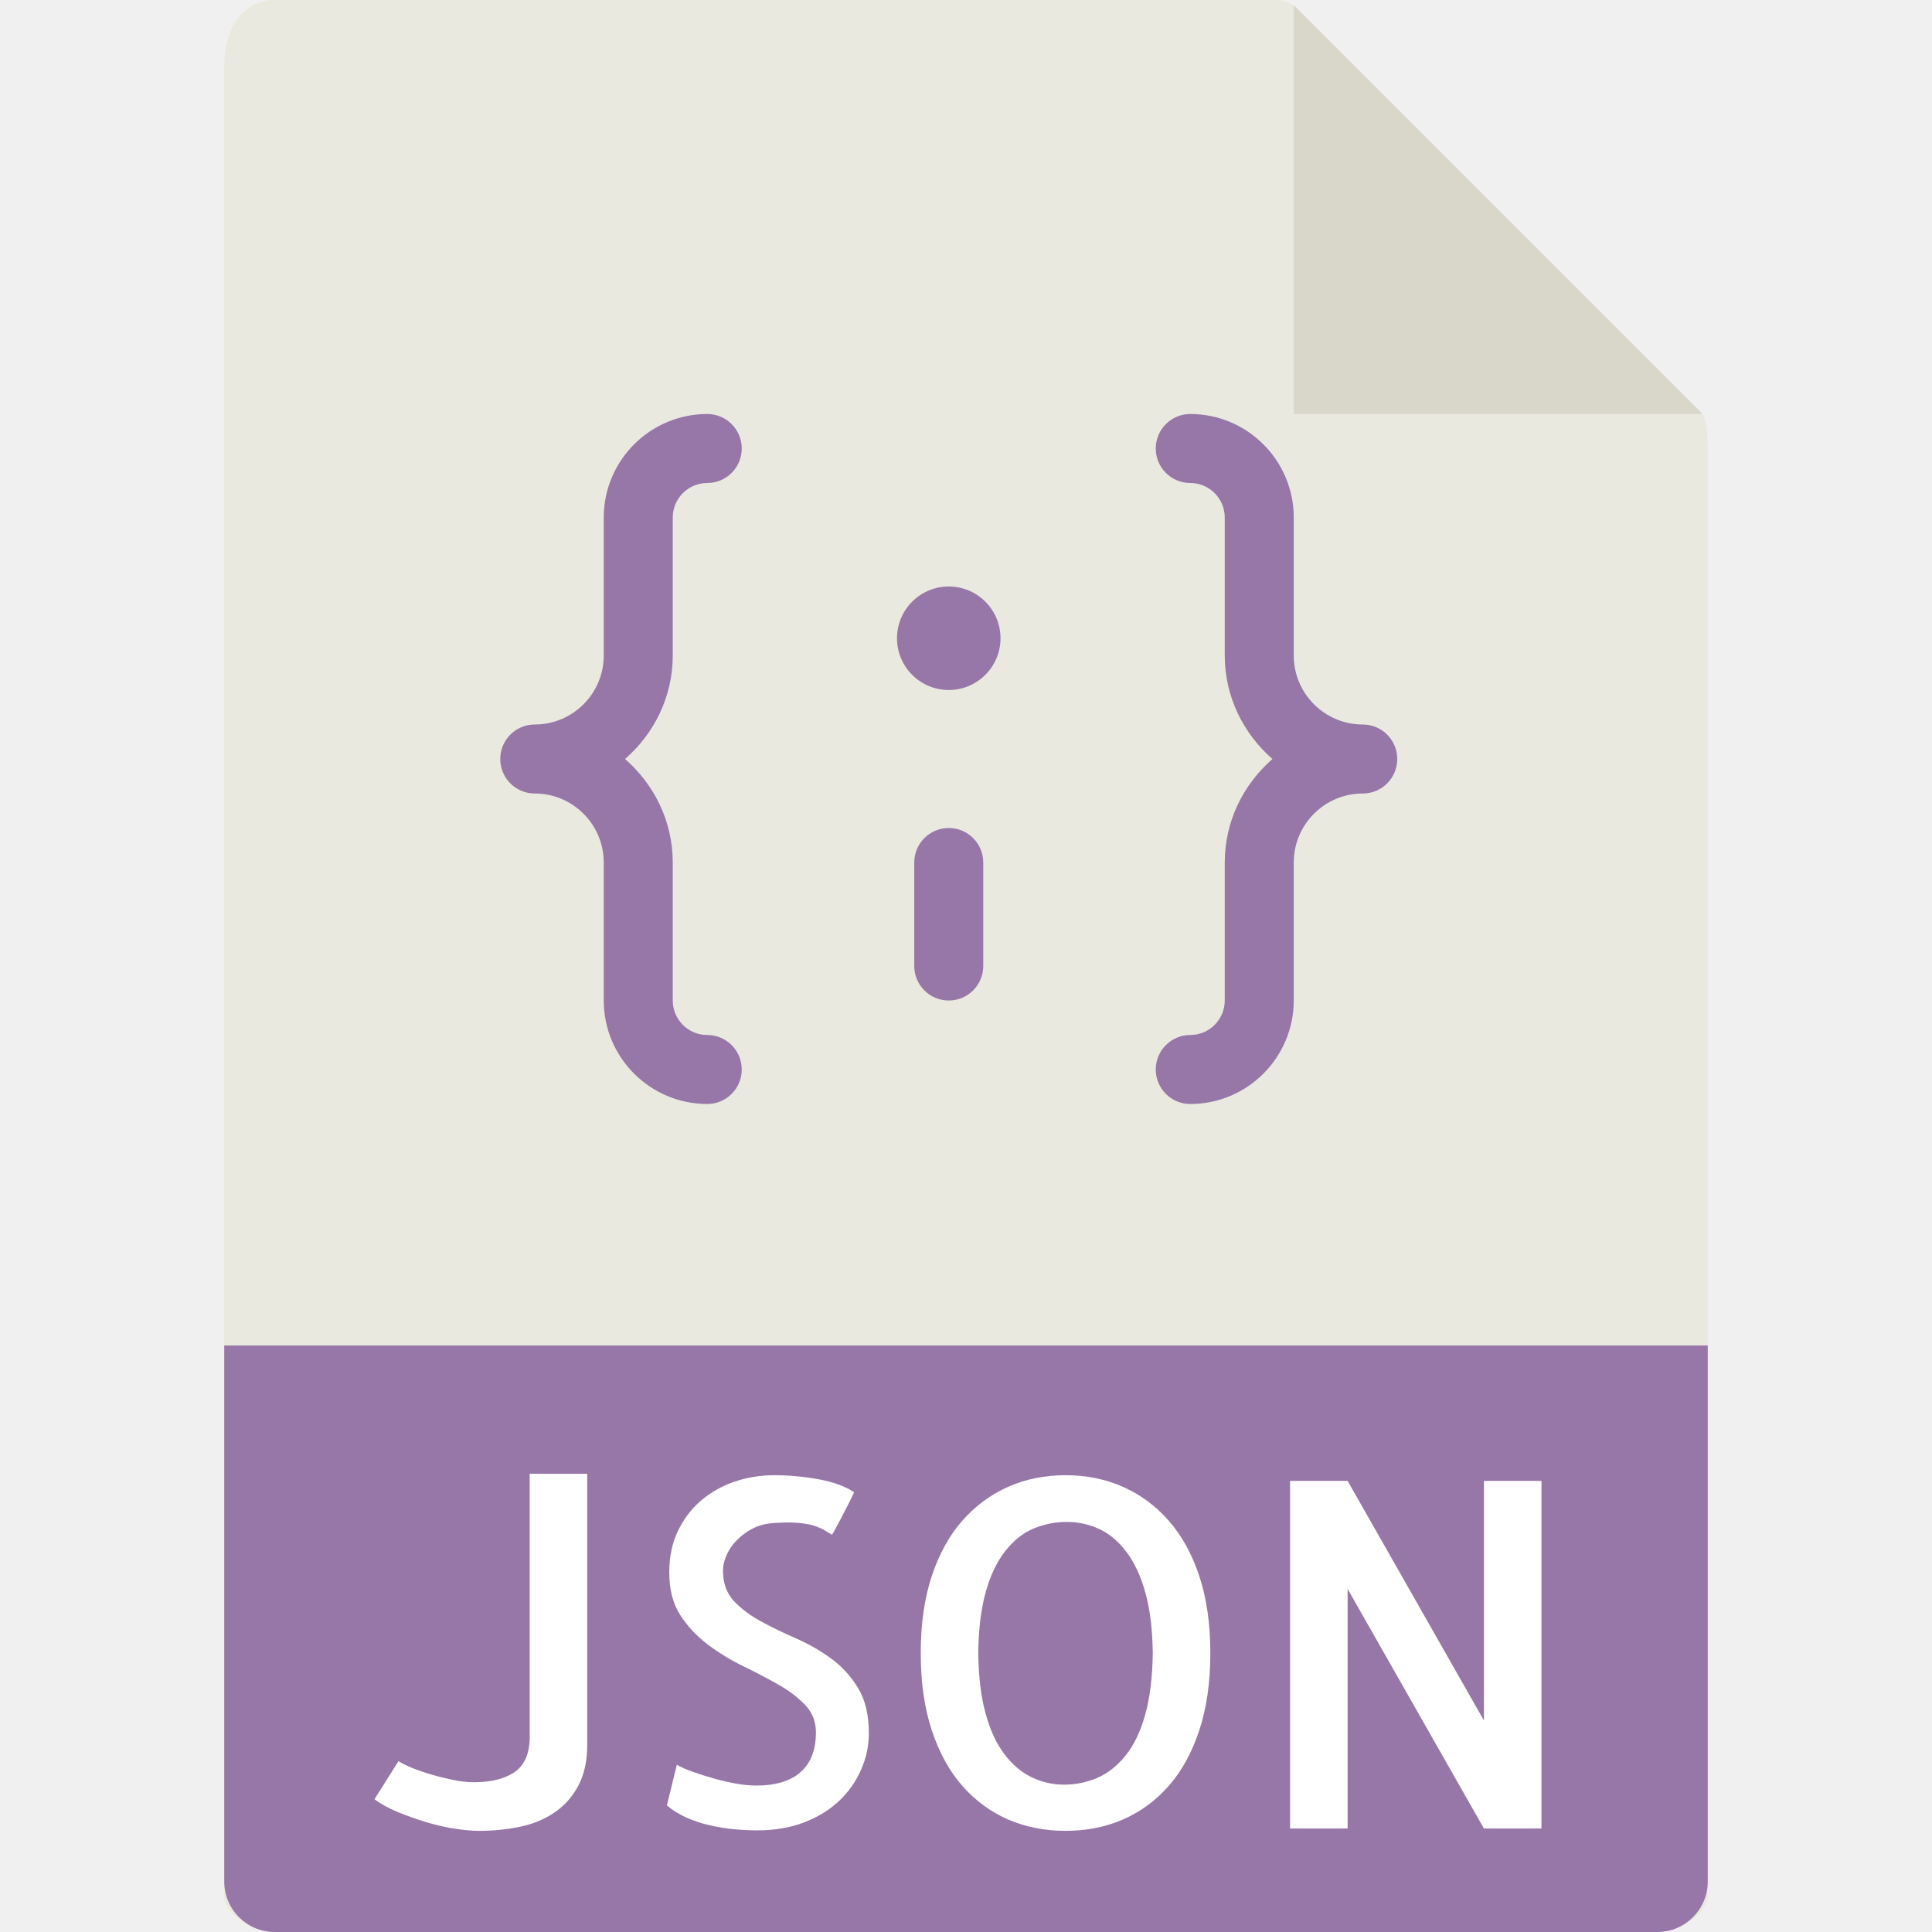
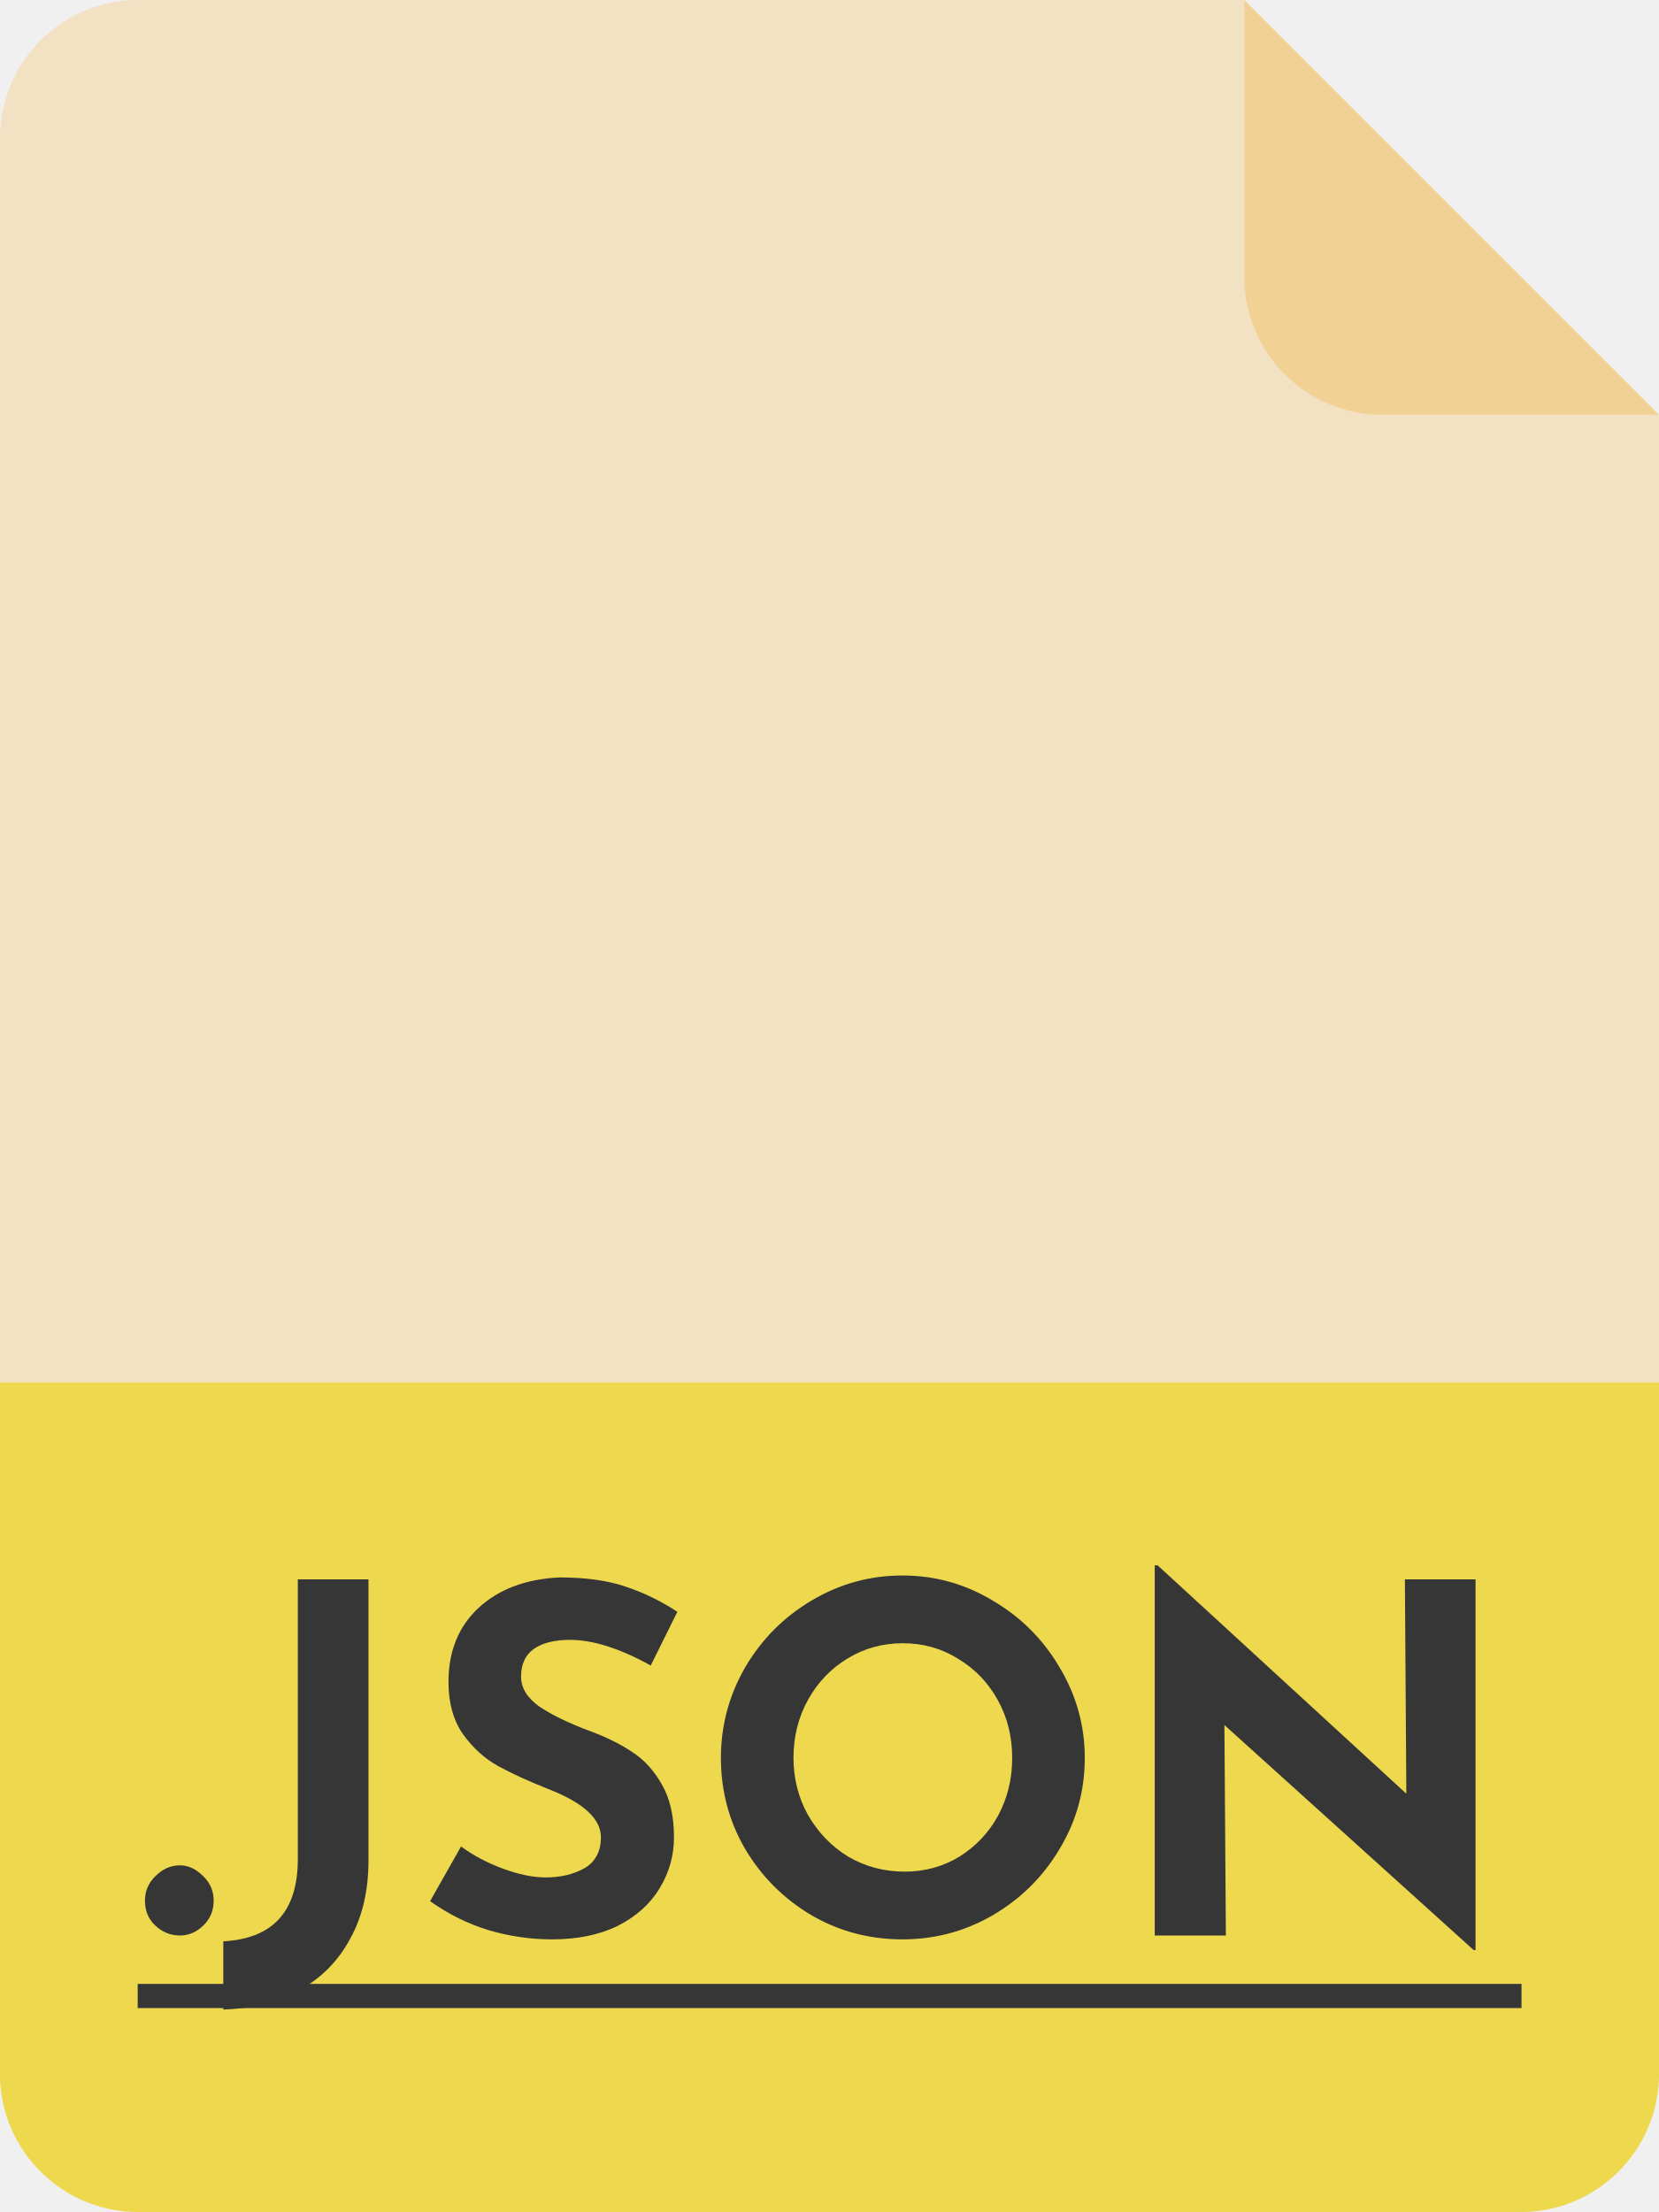
- <svg xmlns="http://www.w3.org/2000/svg" version="1.1" id="Capa_1" x="0px" y="0px" viewBox="0 0 56 56" style="enable-background:new 0 0 56 56;" xml:space="preserve">
-   <g>
-     <path style="fill:#E9E9E0;" d="M36.985,0H7.963C7.155,0,6.5,0.655,6.5,1.926V55c0,0.345,0.655,1,1.463,1h40.074   c0.808,0,1.463-0.655,1.463-1V12.978c0-0.696-0.093-0.92-0.257-1.085L37.607,0.257C37.442,0.093,37.218,0,36.985,0z" />
-     <polygon style="fill:#D9D7CA;" points="37.5,0.151 37.5,12 49.349,12  " />
-     <path style="fill:#9777A8;" d="M48.037,56H7.963C7.155,56,6.5,55.345,6.5,54.537V39h43v15.537C49.5,55.345,48.845,56,48.037,56z" />
-     <g>
-       <path style="fill:#FFFFFF;" d="M17.021,42.719v7.848c0,0.474-0.087,0.873-0.26,1.196s-0.405,0.583-0.697,0.779    s-0.627,0.333-1.005,0.41c-0.378,0.077-0.768,0.116-1.169,0.116c-0.2,0-0.436-0.021-0.704-0.062s-0.547-0.104-0.834-0.191    s-0.563-0.185-0.827-0.294s-0.487-0.232-0.67-0.369l0.697-1.107c0.091,0.063,0.221,0.13,0.39,0.198s0.354,0.132,0.554,0.191    s0.41,0.111,0.629,0.157s0.424,0.068,0.615,0.068c0.483,0,0.868-0.094,1.155-0.28s0.439-0.504,0.458-0.95v-7.711H17.021z" />
-       <path style="fill:#FFFFFF;" d="M25.184,50.238c0,0.364-0.075,0.718-0.226,1.06s-0.362,0.643-0.636,0.902s-0.61,0.467-1.012,0.622    s-0.856,0.232-1.367,0.232c-0.219,0-0.444-0.012-0.677-0.034s-0.467-0.062-0.704-0.116c-0.237-0.055-0.463-0.13-0.677-0.226    s-0.398-0.212-0.554-0.349l0.287-1.176c0.128,0.073,0.289,0.144,0.485,0.212s0.398,0.132,0.608,0.191s0.419,0.107,0.629,0.144    s0.405,0.055,0.588,0.055c0.556,0,0.982-0.13,1.278-0.39s0.444-0.645,0.444-1.155c0-0.31-0.104-0.574-0.314-0.793    s-0.472-0.417-0.786-0.595s-0.654-0.355-1.019-0.533s-0.706-0.388-1.025-0.629s-0.583-0.526-0.793-0.854s-0.314-0.738-0.314-1.23    c0-0.446,0.082-0.843,0.246-1.189s0.385-0.641,0.663-0.882s0.602-0.426,0.971-0.554s0.759-0.191,1.169-0.191    c0.419,0,0.843,0.039,1.271,0.116s0.774,0.203,1.039,0.376c-0.055,0.118-0.118,0.248-0.191,0.39s-0.142,0.273-0.205,0.396    s-0.118,0.226-0.164,0.308s-0.073,0.128-0.082,0.137c-0.055-0.027-0.116-0.063-0.185-0.109s-0.166-0.091-0.294-0.137    s-0.296-0.077-0.506-0.096s-0.479-0.014-0.807,0.014c-0.183,0.019-0.355,0.07-0.52,0.157s-0.31,0.193-0.438,0.321    s-0.228,0.271-0.301,0.431s-0.109,0.313-0.109,0.458c0,0.364,0.104,0.658,0.314,0.882s0.47,0.419,0.779,0.588    s0.647,0.333,1.012,0.492s0.704,0.354,1.019,0.581s0.576,0.513,0.786,0.854S25.184,49.7,25.184,50.238z" />
-       <path style="fill:#FFFFFF;" d="M35.082,47.914c0,0.848-0.107,1.595-0.321,2.242s-0.511,1.185-0.889,1.613s-0.82,0.752-1.326,0.971    s-1.06,0.328-1.661,0.328s-1.155-0.109-1.661-0.328s-0.948-0.542-1.326-0.971s-0.675-0.966-0.889-1.613s-0.321-1.395-0.321-2.242    s0.107-1.593,0.321-2.235s0.511-1.178,0.889-1.606s0.82-0.754,1.326-0.978s1.06-0.335,1.661-0.335s1.155,0.111,1.661,0.335    s0.948,0.549,1.326,0.978s0.675,0.964,0.889,1.606S35.082,47.066,35.082,47.914z M30.844,51.729c0.337,0,0.658-0.066,0.964-0.198    s0.579-0.349,0.82-0.649s0.431-0.695,0.567-1.183s0.21-1.082,0.219-1.784c-0.009-0.684-0.08-1.265-0.212-1.743    s-0.314-0.873-0.547-1.183s-0.497-0.533-0.793-0.67s-0.608-0.205-0.937-0.205c-0.337,0-0.658,0.063-0.964,0.191    s-0.579,0.344-0.82,0.649s-0.431,0.699-0.567,1.183c-0.137,0.483-0.21,1.075-0.219,1.777c0.009,0.684,0.08,1.267,0.212,1.75    s0.314,0.877,0.547,1.183s0.497,0.528,0.793,0.67S30.516,51.729,30.844,51.729z" />
-       <path style="fill:#FFFFFF;" d="M44.68,42.924V53h-1.668l-3.951-6.945V53h-1.668V42.924h1.668l3.951,6.945v-6.945H44.68z" />
-     </g>
-     <g>
-       <path style="fill:#9777A8;" d="M19.5,19v-4c0-0.551,0.448-1,1-1c0.553,0,1-0.448,1-1s-0.447-1-1-1c-1.654,0-3,1.346-3,3v4    c0,1.103-0.897,2-2,2c-0.553,0-1,0.448-1,1s0.447,1,1,1c1.103,0,2,0.897,2,2v4c0,1.654,1.346,3,3,3c0.553,0,1-0.448,1-1    s-0.447-1-1-1c-0.552,0-1-0.449-1-1v-4c0-1.2-0.542-2.266-1.382-3C18.958,21.266,19.5,20.2,19.5,19z" />
-       <circle style="fill:#9777A8;" cx="27.5" cy="18.5" r="1.5" />
-       <path style="fill:#9777A8;" d="M39.5,21c-1.103,0-2-0.897-2-2v-4c0-1.654-1.346-3-3-3c-0.553,0-1,0.448-1,1s0.447,1,1,1    c0.552,0,1,0.449,1,1v4c0,1.2,0.542,2.266,1.382,3c-0.84,0.734-1.382,1.8-1.382,3v4c0,0.551-0.448,1-1,1c-0.553,0-1,0.448-1,1    s0.447,1,1,1c1.654,0,3-1.346,3-3v-4c0-1.103,0.897-2,2-2c0.553,0,1-0.448,1-1S40.053,21,39.5,21z" />
-       <path style="fill:#9777A8;" d="M27.5,24c-0.553,0-1,0.448-1,1v3c0,0.552,0.447,1,1,1s1-0.448,1-1v-3    C28.5,24.448,28.053,24,27.5,24z" />
-     </g>
-   </g>
-   <g>
- </g>
-   <g>
- </g>
-   <g>
- </g>
-   <g>
- </g>
-   <g>
- </g>
-   <g>
- </g>
-   <g>
- </g>
-   <g>
- </g>
-   <g>
- </g>
-   <g>
- </g>
-   <g>
- </g>
-   <g>
- </g>
-   <g>
- </g>
-   <g>
- </g>
-   <g>
- </g>
+ <svg xmlns="http://www.w3.org/2000/svg" width="48" height="64" viewBox="0 0 48 64" fill="none">
+   <path fill-rule="evenodd" clip-rule="evenodd" d="M4 0C1.791 0 0 1.791 0 4V60C0 62.209 1.791 64 4 64H44C46.209 64 48 62.209 48 60V12L36 0H4Z" fill="#F2E1C2" />
+   <path d="M0 40H48V60C48 62.209 46.209 64 44 64H4C1.791 64 0 62.209 0 60V40Z" fill="#EDD84E" />
+   <path d="M4.194 54.992C4.194 54.712 4.297 54.474 4.502 54.278C4.708 54.073 4.941 53.97 5.202 53.97C5.445 53.97 5.669 54.073 5.874 54.278C6.08 54.474 6.182 54.712 6.182 54.992C6.182 55.281 6.08 55.524 5.874 55.72C5.678 55.907 5.454 56 5.202 56C4.941 56 4.708 55.907 4.502 55.72C4.297 55.533 4.194 55.291 4.194 54.992ZM10.661 53.83C10.661 54.707 10.483 55.463 10.129 56.098C9.783 56.742 9.293 57.237 8.659 57.582C8.024 57.927 7.291 58.114 6.461 58.142V56.168C7.898 56.093 8.617 55.3 8.617 53.788V45.696H10.661V53.83ZM18.828 48.188C17.932 47.693 17.153 47.446 16.49 47.446C16.042 47.446 15.692 47.535 15.44 47.712C15.197 47.889 15.076 48.155 15.076 48.51C15.076 48.837 15.253 49.126 15.608 49.378C15.972 49.621 16.453 49.854 17.05 50.078C17.535 50.255 17.951 50.461 18.296 50.694C18.641 50.918 18.926 51.231 19.15 51.632C19.383 52.033 19.5 52.542 19.5 53.158C19.5 53.69 19.36 54.185 19.08 54.642C18.809 55.09 18.408 55.449 17.876 55.72C17.344 55.981 16.709 56.112 15.972 56.112C15.356 56.112 14.745 56.023 14.138 55.846C13.531 55.659 12.967 55.379 12.444 55.006L13.34 53.424C13.695 53.685 14.101 53.9 14.558 54.068C15.015 54.236 15.426 54.32 15.79 54.32C16.219 54.32 16.593 54.231 16.91 54.054C17.227 53.867 17.386 53.569 17.386 53.158C17.386 52.626 16.887 52.164 15.888 51.772C15.3 51.539 14.81 51.315 14.418 51.1C14.026 50.885 13.685 50.577 13.396 50.176C13.116 49.775 12.976 49.271 12.976 48.664C12.976 47.777 13.265 47.063 13.844 46.522C14.432 45.981 15.211 45.687 16.182 45.64C16.947 45.64 17.587 45.729 18.1 45.906C18.613 46.074 19.113 46.317 19.598 46.634L18.828 48.188ZM20.858 50.862C20.858 49.929 21.091 49.056 21.558 48.244C22.034 47.432 22.674 46.788 23.476 46.312C24.288 45.827 25.166 45.584 26.108 45.584C27.051 45.584 27.924 45.827 28.726 46.312C29.538 46.788 30.182 47.432 30.658 48.244C31.143 49.056 31.386 49.929 31.386 50.862C31.386 51.814 31.143 52.691 30.658 53.494C30.182 54.297 29.538 54.936 28.726 55.412C27.924 55.879 27.051 56.112 26.108 56.112C25.156 56.112 24.279 55.879 23.476 55.412C22.674 54.936 22.034 54.297 21.558 53.494C21.091 52.691 20.858 51.814 20.858 50.862ZM22.958 50.862C22.958 51.459 23.098 52.01 23.378 52.514C23.668 53.018 24.055 53.419 24.54 53.718C25.035 54.007 25.581 54.152 26.178 54.152C26.757 54.152 27.284 54.007 27.76 53.718C28.236 53.419 28.61 53.023 28.88 52.528C29.151 52.024 29.286 51.469 29.286 50.862C29.286 50.246 29.146 49.686 28.866 49.182C28.586 48.678 28.203 48.281 27.718 47.992C27.242 47.693 26.71 47.544 26.122 47.544C25.534 47.544 24.997 47.693 24.512 47.992C24.036 48.281 23.658 48.678 23.378 49.182C23.098 49.686 22.958 50.246 22.958 50.862ZM42.692 45.696V56.42H42.636L35.426 49.91L35.468 56H33.41V45.29H33.494L40.69 51.898L40.648 45.696H42.692Z" fill="#363636" />
+   <path d="M3.984 57.4H44.022V58.1H3.984V57.4Z" fill="#363636" />
+   <path d="M48 12L36 0V8C36 10.209 37.791 12 40 12H48Z" fill="#F2D194" />
</svg>
